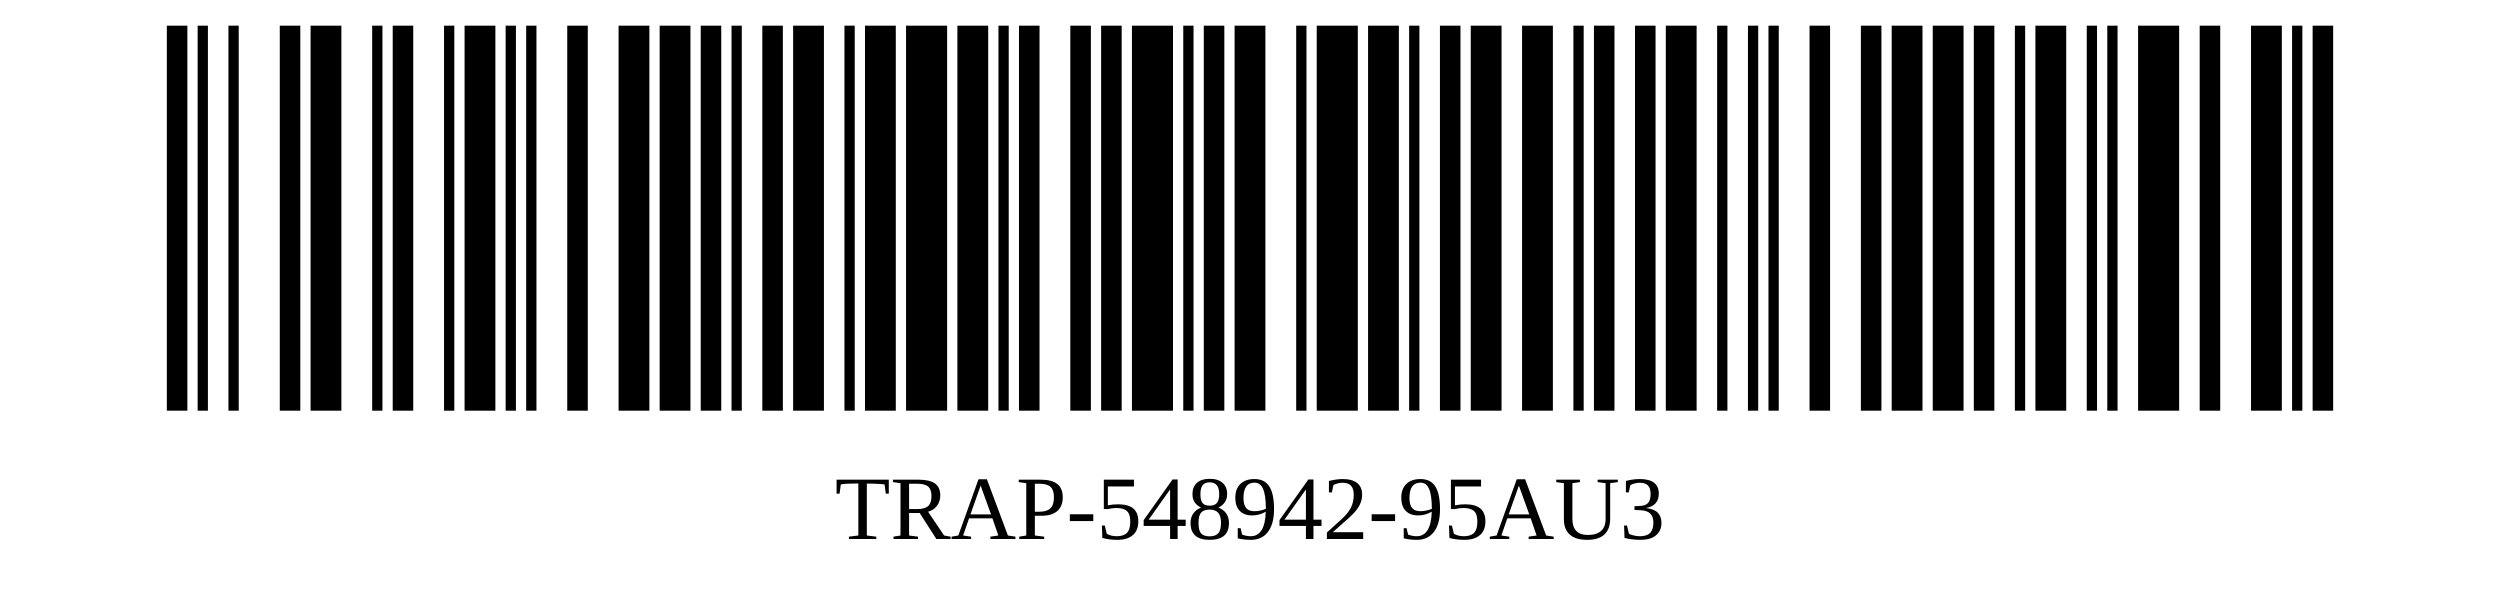
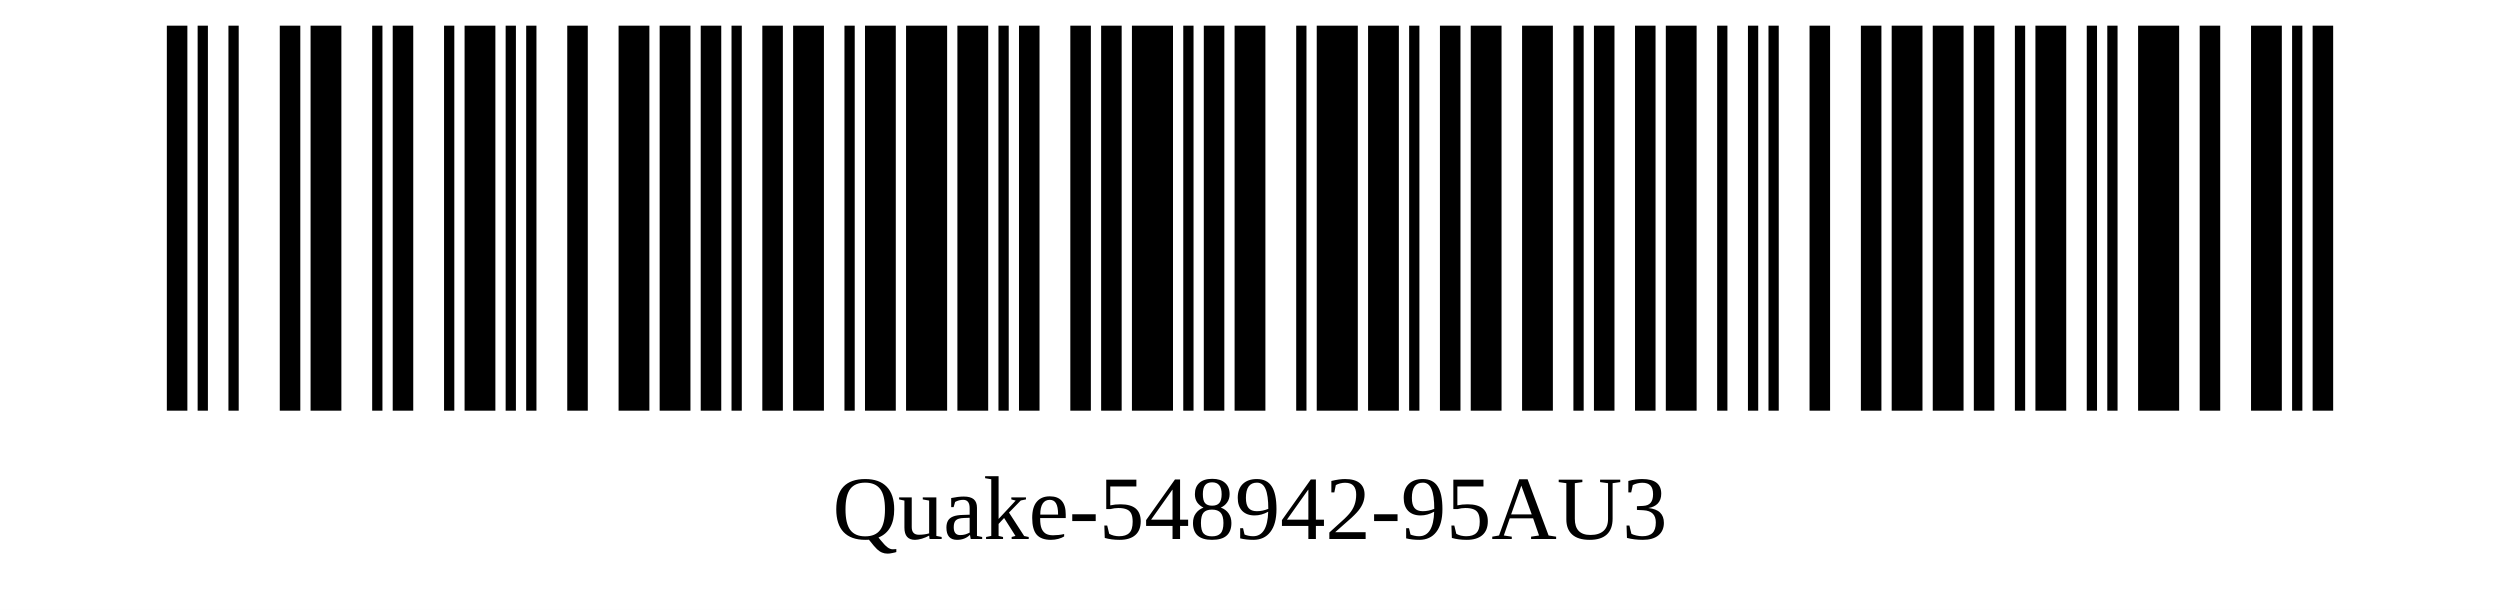
<svg xmlns="http://www.w3.org/2000/svg" version="1.1" width="97.400mm" height="23.764mm">
  <g id="barcode_group">
    <rect width="100%" height="100%" style="fill:white" />
    <rect x="6.500mm" y="1.000mm" width="0.800mm" height="15.000mm" style="fill:black;" />
    <rect x="7.700mm" y="1.000mm" width="0.400mm" height="15.000mm" style="fill:black;" />
    <rect x="8.900mm" y="1.000mm" width="0.400mm" height="15.000mm" style="fill:black;" />
    <rect x="10.900mm" y="1.000mm" width="0.800mm" height="15.000mm" style="fill:black;" />
    <rect x="12.100mm" y="1.000mm" width="1.200mm" height="15.000mm" style="fill:black;" />
    <rect x="14.500mm" y="1.000mm" width="0.400mm" height="15.000mm" style="fill:black;" />
    <rect x="15.300mm" y="1.000mm" width="0.800mm" height="15.000mm" style="fill:black;" />
    <rect x="17.300mm" y="1.000mm" width="0.400mm" height="15.000mm" style="fill:black;" />
    <rect x="18.100mm" y="1.000mm" width="1.200mm" height="15.000mm" style="fill:black;" />
    <rect x="19.700mm" y="1.000mm" width="0.400mm" height="15.000mm" style="fill:black;" />
    <rect x="20.500mm" y="1.000mm" width="0.400mm" height="15.000mm" style="fill:black;" />
    <rect x="22.100mm" y="1.000mm" width="0.800mm" height="15.000mm" style="fill:black;" />
    <rect x="24.100mm" y="1.000mm" width="1.200mm" height="15.000mm" style="fill:black;" />
    <rect x="25.700mm" y="1.000mm" width="1.200mm" height="15.000mm" style="fill:black;" />
    <rect x="27.300mm" y="1.000mm" width="0.800mm" height="15.000mm" style="fill:black;" />
    <rect x="28.500mm" y="1.000mm" width="0.400mm" height="15.000mm" style="fill:black;" />
    <rect x="29.700mm" y="1.000mm" width="0.800mm" height="15.000mm" style="fill:black;" />
    <rect x="30.900mm" y="1.000mm" width="1.200mm" height="15.000mm" style="fill:black;" />
    <rect x="32.900mm" y="1.000mm" width="0.400mm" height="15.000mm" style="fill:black;" />
    <rect x="33.700mm" y="1.000mm" width="1.200mm" height="15.000mm" style="fill:black;" />
    <rect x="35.300mm" y="1.000mm" width="1.600mm" height="15.000mm" style="fill:black;" />
    <rect x="37.300mm" y="1.000mm" width="1.200mm" height="15.000mm" style="fill:black;" />
    <rect x="38.900mm" y="1.000mm" width="0.400mm" height="15.000mm" style="fill:black;" />
    <rect x="39.700mm" y="1.000mm" width="0.800mm" height="15.000mm" style="fill:black;" />
    <rect x="41.700mm" y="1.000mm" width="0.800mm" height="15.000mm" style="fill:black;" />
    <rect x="42.900mm" y="1.000mm" width="0.800mm" height="15.000mm" style="fill:black;" />
    <rect x="44.100mm" y="1.000mm" width="1.600mm" height="15.000mm" style="fill:black;" />
    <rect x="46.100mm" y="1.000mm" width="0.400mm" height="15.000mm" style="fill:black;" />
    <rect x="46.900mm" y="1.000mm" width="0.800mm" height="15.000mm" style="fill:black;" />
    <rect x="48.100mm" y="1.000mm" width="1.200mm" height="15.000mm" style="fill:black;" />
    <rect x="50.500mm" y="1.000mm" width="0.400mm" height="15.000mm" style="fill:black;" />
    <rect x="51.300mm" y="1.000mm" width="1.600mm" height="15.000mm" style="fill:black;" />
    <rect x="53.300mm" y="1.000mm" width="1.200mm" height="15.000mm" style="fill:black;" />
    <rect x="54.900mm" y="1.000mm" width="0.400mm" height="15.000mm" style="fill:black;" />
    <rect x="56.100mm" y="1.000mm" width="0.800mm" height="15.000mm" style="fill:black;" />
    <rect x="57.300mm" y="1.000mm" width="1.200mm" height="15.000mm" style="fill:black;" />
    <rect x="59.300mm" y="1.000mm" width="1.200mm" height="15.000mm" style="fill:black;" />
    <rect x="61.300mm" y="1.000mm" width="0.400mm" height="15.000mm" style="fill:black;" />
    <rect x="62.100mm" y="1.000mm" width="0.800mm" height="15.000mm" style="fill:black;" />
    <rect x="63.700mm" y="1.000mm" width="0.800mm" height="15.000mm" style="fill:black;" />
    <rect x="64.900mm" y="1.000mm" width="1.200mm" height="15.000mm" style="fill:black;" />
    <rect x="66.900mm" y="1.000mm" width="0.400mm" height="15.000mm" style="fill:black;" />
    <rect x="68.100mm" y="1.000mm" width="0.400mm" height="15.000mm" style="fill:black;" />
    <rect x="68.900mm" y="1.000mm" width="0.400mm" height="15.000mm" style="fill:black;" />
    <rect x="70.500mm" y="1.000mm" width="0.800mm" height="15.000mm" style="fill:black;" />
    <rect x="72.500mm" y="1.000mm" width="0.800mm" height="15.000mm" style="fill:black;" />
    <rect x="73.700mm" y="1.000mm" width="1.200mm" height="15.000mm" style="fill:black;" />
    <rect x="75.300mm" y="1.000mm" width="1.200mm" height="15.000mm" style="fill:black;" />
    <rect x="76.900mm" y="1.000mm" width="0.800mm" height="15.000mm" style="fill:black;" />
    <rect x="78.500mm" y="1.000mm" width="0.400mm" height="15.000mm" style="fill:black;" />
    <rect x="79.300mm" y="1.000mm" width="1.200mm" height="15.000mm" style="fill:black;" />
    <rect x="81.300mm" y="1.000mm" width="0.400mm" height="15.000mm" style="fill:black;" />
    <rect x="82.100mm" y="1.000mm" width="0.400mm" height="15.000mm" style="fill:black;" />
    <rect x="83.300mm" y="1.000mm" width="1.600mm" height="15.000mm" style="fill:black;" />
    <rect x="85.700mm" y="1.000mm" width="0.800mm" height="15.000mm" style="fill:black;" />
    <rect x="87.700mm" y="1.000mm" width="1.200mm" height="15.000mm" style="fill:black;" />
    <rect x="89.300mm" y="1.000mm" width="0.400mm" height="15.000mm" style="fill:black;" />
    <rect x="90.100mm" y="1.000mm" width="0.800mm" height="15.000mm" style="fill:black;" />
-     <text x="48.700mm" y="21.000mm" style="fill:black;font-size:10pt;text-anchor:middle;">TRAP-548942-95AU3</text>
+     <text x="48.700mm" y="21.000mm" style="fill:black;font-size:10pt;text-anchor:middle;">Quake-548942-95AU3</text>
  </g>
</svg>
